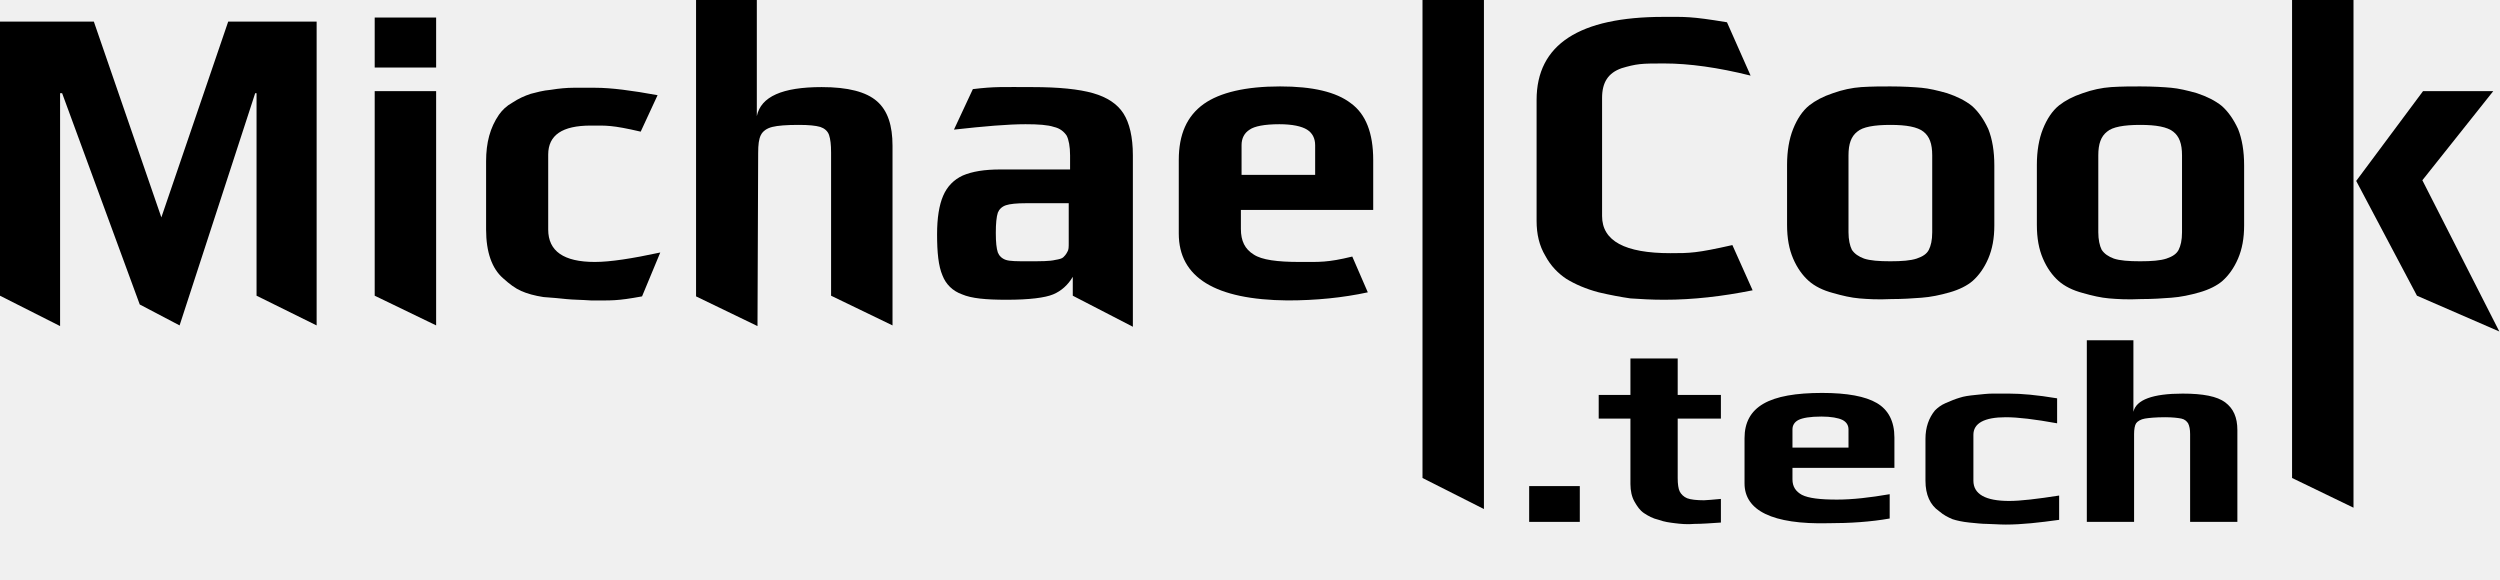
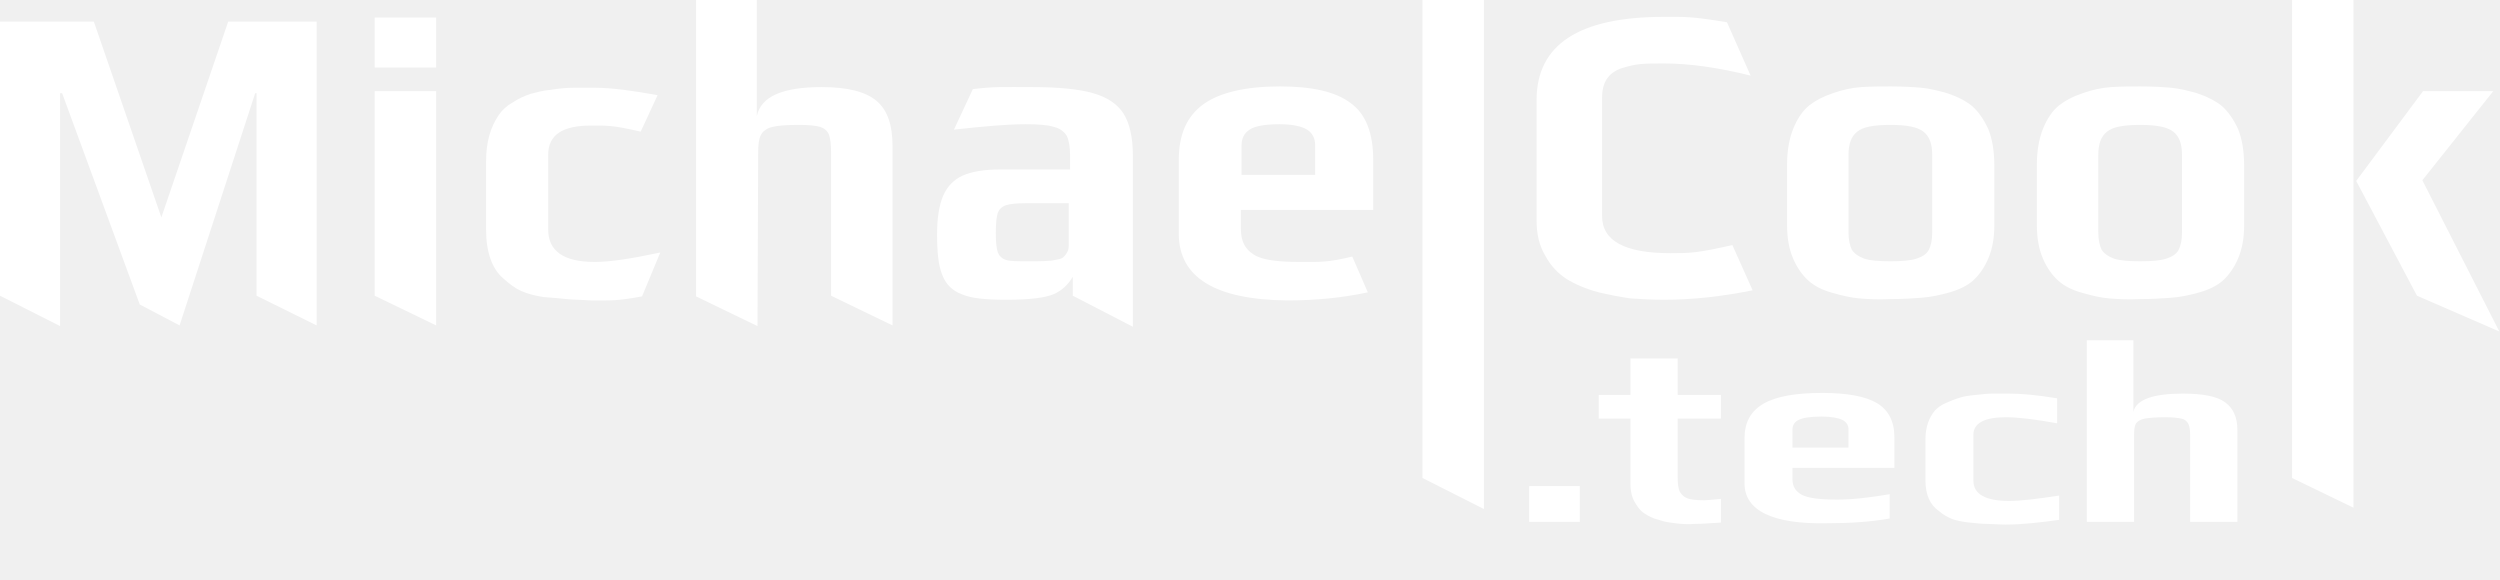
- <svg xmlns="http://www.w3.org/2000/svg" version="1.1" x="0px" y="0px" viewBox="0 0 370.3 85.9" style="enable-background:new 0 0 370.3 85.9;" xml:space="preserve">
+ <svg xmlns="http://www.w3.org/2000/svg" version="1.1" x="0px" y="0px" viewBox="0 0 370.3 85.9" style="enable-background:new 0 0 370.3 85.9;" xml:space="preserve" fill="#fff">
  <g>
    <path d="M0,3.2h13.9l10,29l9.9-29h13.1v45L38,43.8v-30h-0.2L26.6,48.2l-5.9-3.1L9.2,13.8H8.9v34.5L0,43.8V3.2z" />
    <path d="M55.5,2.6h9.1v7.4h-9.1V2.6z M55.5,13.5h9.1v34.7l-9.1-4.4V13.5z" />
    <path d="M83.9,44.3c-0.9-0.1-2-0.2-3.4-0.3c-1.3-0.2-2.4-0.5-3.3-0.9c-0.9-0.4-1.7-1-2.7-1.9C72.9,39.8,72,37.4,72,34V23.9   c0-2.8,0.6-5,1.9-6.9c0.5-0.7,1.1-1.3,2-1.8c0.9-0.6,1.8-1,2.7-1.3c0.8-0.2,1.8-0.5,3-0.6c1.2-0.2,2.4-0.3,3.3-0.3h3.3   c2.3,0,5.4,0.4,9.2,1.1l-2.5,5.4c-4.3-1-5.1-0.9-7.4-0.9c-4.2,0-6.3,1.4-6.3,4.3v11.1c0,3.2,2.3,4.8,6.9,4.8c2.3,0,5.5-0.5,9.7-1.4   l-2.7,6.5c-3.8,0.7-4.5,0.6-7.6,0.6C86.1,44.4,84.8,44.4,83.9,44.3z" />
    <path d="M103,0h9.1v17.2c0.6-2.9,3.8-4.3,9.6-4.3c3.9,0,6.6,0.7,8.2,2.1c1.6,1.4,2.3,3.6,2.3,6.6v26.6l-9.1-4.4V22.6   c0-1.2-0.1-2-0.3-2.6c-0.2-0.6-0.7-1-1.3-1.2c-0.7-0.2-1.7-0.3-3.2-0.3c-1.8,0-3.1,0.1-3.9,0.3c-0.8,0.2-1.4,0.6-1.7,1.2   c-0.3,0.6-0.4,1.4-0.4,2.7l-0.1,25.6l-9.1-4.4V0z" />
    <path d="M142.5,43.6c-1.4-0.5-2.4-1.5-2.9-2.8c-0.6-1.4-0.8-3.4-0.8-6.1c0-2.4,0.3-4.3,0.9-5.7c0.6-1.4,1.6-2.4,2.9-3   c1.4-0.6,3.2-0.9,5.6-0.9h10.3v-2.1c0-1.3-0.2-2.3-0.5-2.9c-0.4-0.6-1-1.1-1.9-1.3c-0.9-0.3-2.3-0.4-4.2-0.4   c-2.6,0-6.1,0.3-10.6,0.8l2.8-6c3.3-0.4,4.4-0.3,8.8-0.3c3.9,0,6.9,0.3,9,0.9c2.1,0.6,3.6,1.6,4.5,3c0.9,1.4,1.4,3.5,1.4,6.2v25.4   l-8.9-4.6V41c-0.7,1.2-1.7,2.1-2.9,2.6c-1.2,0.5-3.5,0.8-6.9,0.8C146,44.4,143.9,44.2,142.5,43.6z M156.3,38.5   c0.6-0.1,1-0.2,1.2-0.4c0.2-0.2,0.4-0.4,0.6-0.8c0.2-0.3,0.2-0.7,0.2-1.3v-5.9h-6.3c-1.4,0-2.4,0.1-3,0.3c-0.6,0.2-1,0.6-1.2,1.1   c-0.2,0.6-0.3,1.6-0.3,3c0,1.4,0.1,2.3,0.3,2.9c0.2,0.5,0.6,0.9,1.2,1.1c0.6,0.2,1.7,0.2,3.2,0.2C154.2,38.7,155.5,38.7,156.3,38.5   z" />
    <path d="M174.6,34.6V23.7c0-3.8,1.2-6.5,3.7-8.3c2.4-1.7,6.2-2.6,11.3-2.6c4.8,0,8.3,0.8,10.5,2.5c2.2,1.6,3.3,4.4,3.3,8.4v7.4   h-19.6v2.8c0,1.8,0.6,3,1.9,3.8c1.2,0.8,3.5,1.1,6.8,1.1c3,0,4.1,0.1,7.8-0.8l2.3,5.3c-3.7,0.8-7.7,1.2-11.9,1.2   C180,44.4,174.6,41.1,174.6,34.6z M194.8,25.9v-4.4c0-1-0.4-1.8-1.2-2.3c-0.8-0.5-2.2-0.8-4.1-0.8c-2.2,0-3.7,0.3-4.4,0.8   c-0.8,0.5-1.2,1.3-1.2,2.3v4.4H194.8z" />
    <path d="M210.7,0h9.1v75.4l-9.1-4.6V0z" />
    <path d="M241.5,44.2c-1.4-0.2-3-0.5-4.7-0.9c-1.9-0.5-3.5-1.2-4.8-2c-1.2-0.8-2.3-1.9-3.1-3.4c-0.9-1.5-1.3-3.2-1.3-5.2V14.8   c0-8.2,6.3-12.3,18.8-12.3c3.2,0,4-0.1,9.4,0.8l3.5,7.9c-4.8-1.2-9.1-1.8-12.8-1.8c-1.5,0-2.7,0-3.6,0.1c-0.9,0.1-1.7,0.3-2.7,0.6   c-2,0.7-2.9,2.1-2.9,4.4V32c0,3.7,3.4,5.5,10.1,5.5c2.9,0,3.9,0,9.2-1.2l3,6.7c-4.5,0.9-8.8,1.4-13.1,1.4   C244.6,44.4,243,44.3,241.5,44.2z" />
    <path d="M275.4,44.2c-1.2-0.1-2.5-0.4-3.9-0.8c-1.5-0.4-2.7-1-3.6-1.8c-0.9-0.8-1.7-1.9-2.3-3.3c-0.6-1.4-0.9-3-0.9-5v-8.9   c0-2,0.3-3.8,0.9-5.3c0.6-1.5,1.4-2.7,2.4-3.5c0.9-0.7,2-1.3,3.5-1.8c1.4-0.5,2.8-0.8,4.2-0.9c1.6-0.1,3-0.1,4.3-0.1   c1.9,0,3.5,0.1,4.6,0.2c1.1,0.1,2.4,0.4,3.8,0.8c1.5,0.5,2.7,1.1,3.7,1.9c0.9,0.8,1.7,1.9,2.4,3.4c0.6,1.5,0.9,3.3,0.9,5.4v8.9   c0,1.9-0.3,3.5-0.9,4.9c-0.6,1.4-1.4,2.5-2.3,3.3c-0.8,0.7-2,1.3-3.4,1.7c-1.4,0.4-2.8,0.7-4.2,0.8c-1.3,0.1-2.8,0.2-4.5,0.2   C278.1,44.4,276.6,44.3,275.4,44.2z M283.9,38.3c0.9-0.3,1.5-0.7,1.8-1.3s0.5-1.4,0.5-2.6V23c0-1.7-0.4-2.8-1.3-3.5   c-0.9-0.7-2.5-1-4.9-1c-2.4,0-4.1,0.3-4.9,1c-0.9,0.7-1.3,1.8-1.3,3.5v11.4c0,1.1,0.2,2,0.5,2.6c0.4,0.6,1,1,1.8,1.3   c0.9,0.3,2.2,0.4,3.9,0.4S283,38.6,283.9,38.3z" />
    <path d="M312.4,44.2c-1.2-0.1-2.5-0.4-3.9-0.8c-1.5-0.4-2.7-1-3.6-1.8c-0.9-0.8-1.7-1.9-2.3-3.3c-0.6-1.4-0.9-3-0.9-5v-8.9   c0-2,0.3-3.8,0.9-5.3c0.6-1.5,1.4-2.7,2.4-3.5c0.9-0.7,2-1.3,3.5-1.8c1.4-0.5,2.8-0.8,4.2-0.9c1.6-0.1,3-0.1,4.3-0.1   c1.9,0,3.5,0.1,4.6,0.2c1.1,0.1,2.4,0.4,3.8,0.8c1.5,0.5,2.7,1.1,3.7,1.9c0.9,0.8,1.7,1.9,2.4,3.4c0.6,1.5,0.9,3.3,0.9,5.4v8.9   c0,1.9-0.3,3.5-0.9,4.9c-0.6,1.4-1.4,2.5-2.3,3.3c-0.8,0.7-2,1.3-3.4,1.7c-1.4,0.4-2.8,0.7-4.2,0.8c-1.3,0.1-2.8,0.2-4.5,0.2   C315.1,44.4,313.6,44.3,312.4,44.2z M320.9,38.3c0.9-0.3,1.5-0.7,1.8-1.3s0.5-1.4,0.5-2.6V23c0-1.7-0.4-2.8-1.3-3.5   c-0.9-0.7-2.5-1-4.9-1c-2.4,0-4.1,0.3-4.9,1c-0.9,0.7-1.3,1.8-1.3,3.5v11.4c0,1.1,0.2,2,0.5,2.6c0.4,0.6,1,1,1.8,1.3   c0.9,0.3,2.2,0.4,3.9,0.4S320,38.6,320.9,38.3z" />
    <path d="M339.5,0h9.1v75.2l-9.1-4.4V0z M349,26.8l9.9-13.3h10.4l-10.5,13.2l11.4,22.4l-12.2-5.3L349,26.8z" />
  </g>
  <g>
    <path d="M226.5,72h7.5v5.3h-7.5V72z" />
    <path d="M248.1,77.5c-0.8-0.1-1.6-0.2-2.4-0.5c-0.9-0.2-1.6-0.6-2.2-1c-0.6-0.4-1-1-1.4-1.7c-0.4-0.7-0.6-1.6-0.6-2.6v-9.7h-4.7   v-3.5h4.7v-5.4h7v5.4h6.4v3.5h-6.4v8.8c0,0.9,0.1,1.6,0.3,2c0.2,0.4,0.6,0.8,1.1,1c0.5,0.2,1.4,0.3,2.5,0.3c0.4,0,1.3-0.1,2.5-0.2   v3.5c-1.5,0.1-2.8,0.2-3.9,0.2C249.9,77.7,248.9,77.6,248.1,77.5z" />
    <path d="M258.4,71.6v-6.7c0-2.3,0.9-4,2.8-5.1s4.8-1.6,8.7-1.6c3.7,0,6.4,0.5,8.1,1.5c1.7,1,2.6,2.7,2.6,5.1v4.5h-15.1v1.7   c0,1.1,0.5,1.8,1.4,2.3c1,0.5,2.7,0.7,5.2,0.7c2.3,0,4.9-0.3,7.8-0.8v3.6c-2.8,0.5-5.9,0.7-9.1,0.7   C262.5,77.7,258.4,75.6,258.4,71.6z M273.8,66.3v-2.7c0-0.6-0.3-1.1-0.9-1.4c-0.6-0.3-1.7-0.5-3.1-0.5c-1.7,0-2.8,0.2-3.4,0.5   c-0.6,0.3-0.9,0.8-0.9,1.4v2.7H273.8z" />
    <path d="M294.3,77.6c-0.7,0-1.6-0.1-2.6-0.2c-1-0.1-1.9-0.3-2.5-0.5c-0.7-0.3-1.3-0.6-2-1.2c-1.3-0.9-2-2.4-2-4.5v-6.2   c0-1.7,0.5-3.1,1.4-4.2c0.4-0.4,0.9-0.8,1.6-1.1s1.4-0.6,2.1-0.8c0.6-0.2,1.3-0.3,2.3-0.4c1-0.1,1.8-0.2,2.5-0.2h2.5   c1.8,0,4.1,0.2,7.1,0.7v3.7c-3.3-0.6-5.8-0.9-7.6-0.9c-3.2,0-4.8,0.9-4.8,2.6v6.8c0,2,1.8,3,5.3,3c1.7,0,4.2-0.3,7.4-0.8V77   c-2.9,0.4-5.5,0.7-7.9,0.7C296,77.7,295,77.6,294.3,77.6z" />
    <path d="M309,50.4h7V61c0.4-1.8,2.9-2.7,7.3-2.7c3,0,5.1,0.4,6.3,1.3s1.8,2.2,1.8,4.1v13.6h-7v-13c0-0.7-0.1-1.2-0.3-1.6   c-0.2-0.3-0.5-0.6-1-0.7c-0.5-0.1-1.3-0.2-2.4-0.2c-1.4,0-2.4,0.1-3,0.2c-0.6,0.1-1.1,0.4-1.3,0.7c-0.2,0.3-0.3,0.9-0.3,1.6v13h-7   V50.4z" />
  </g>
</svg>
